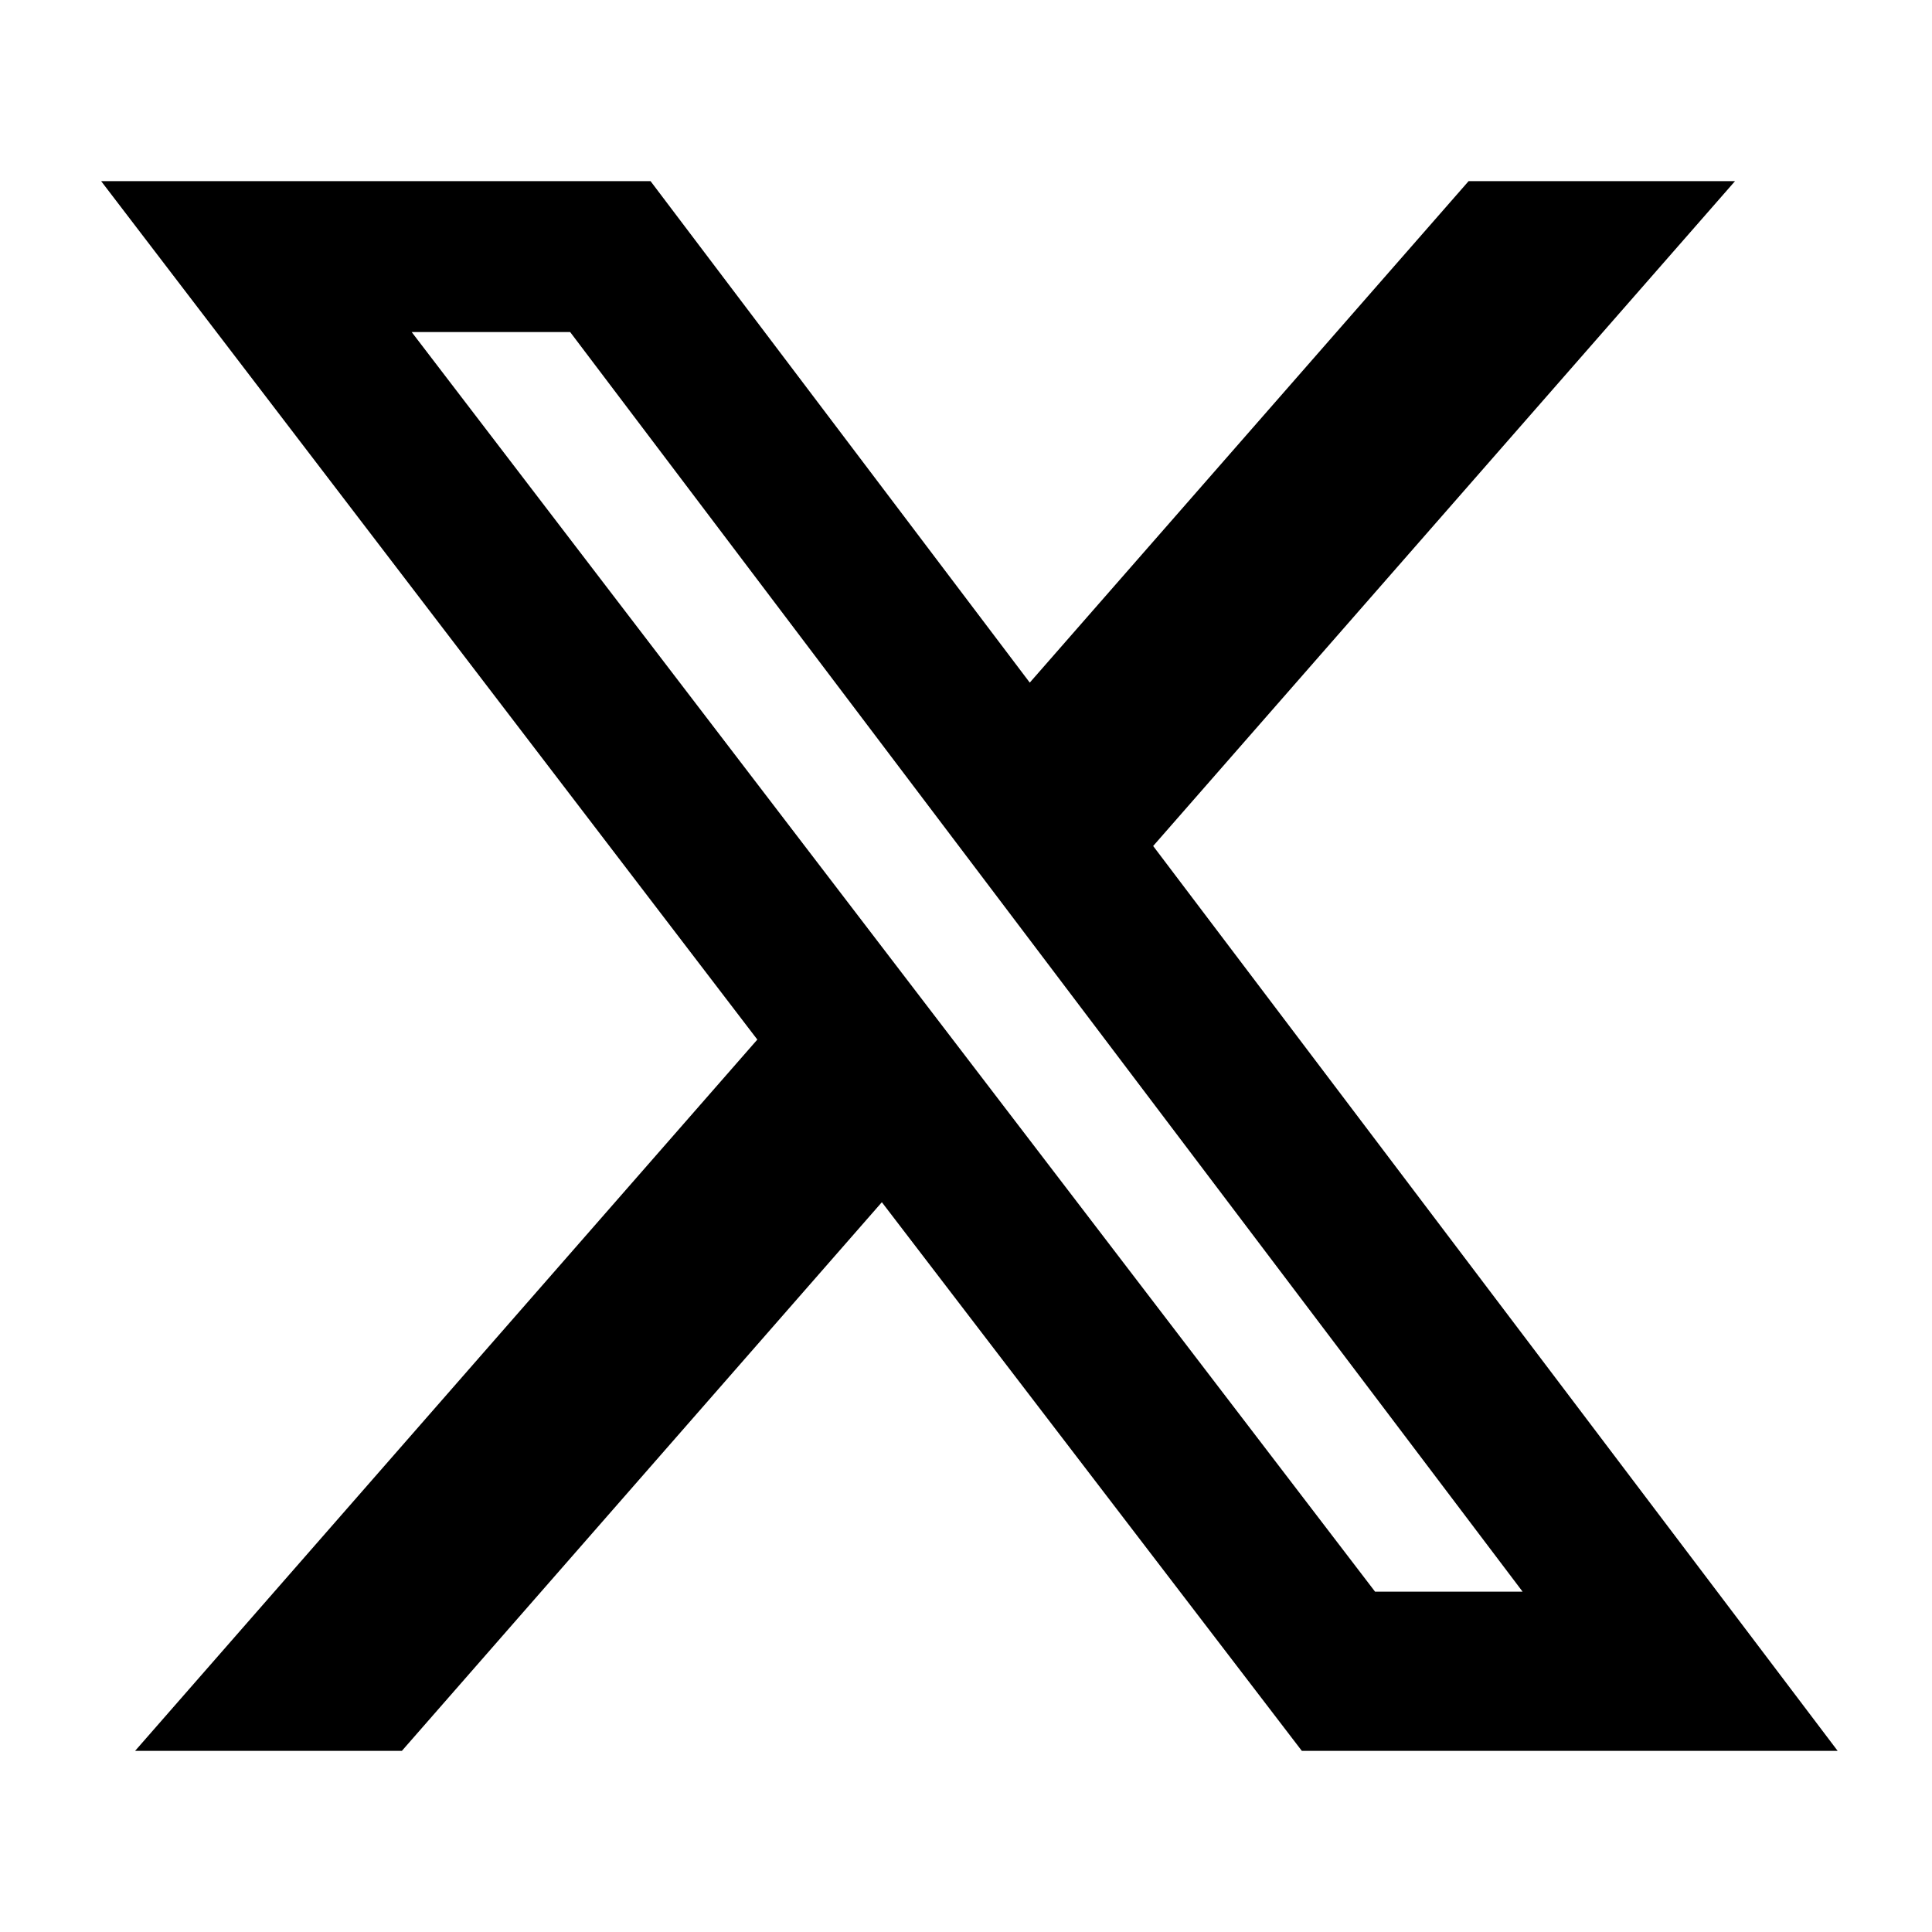
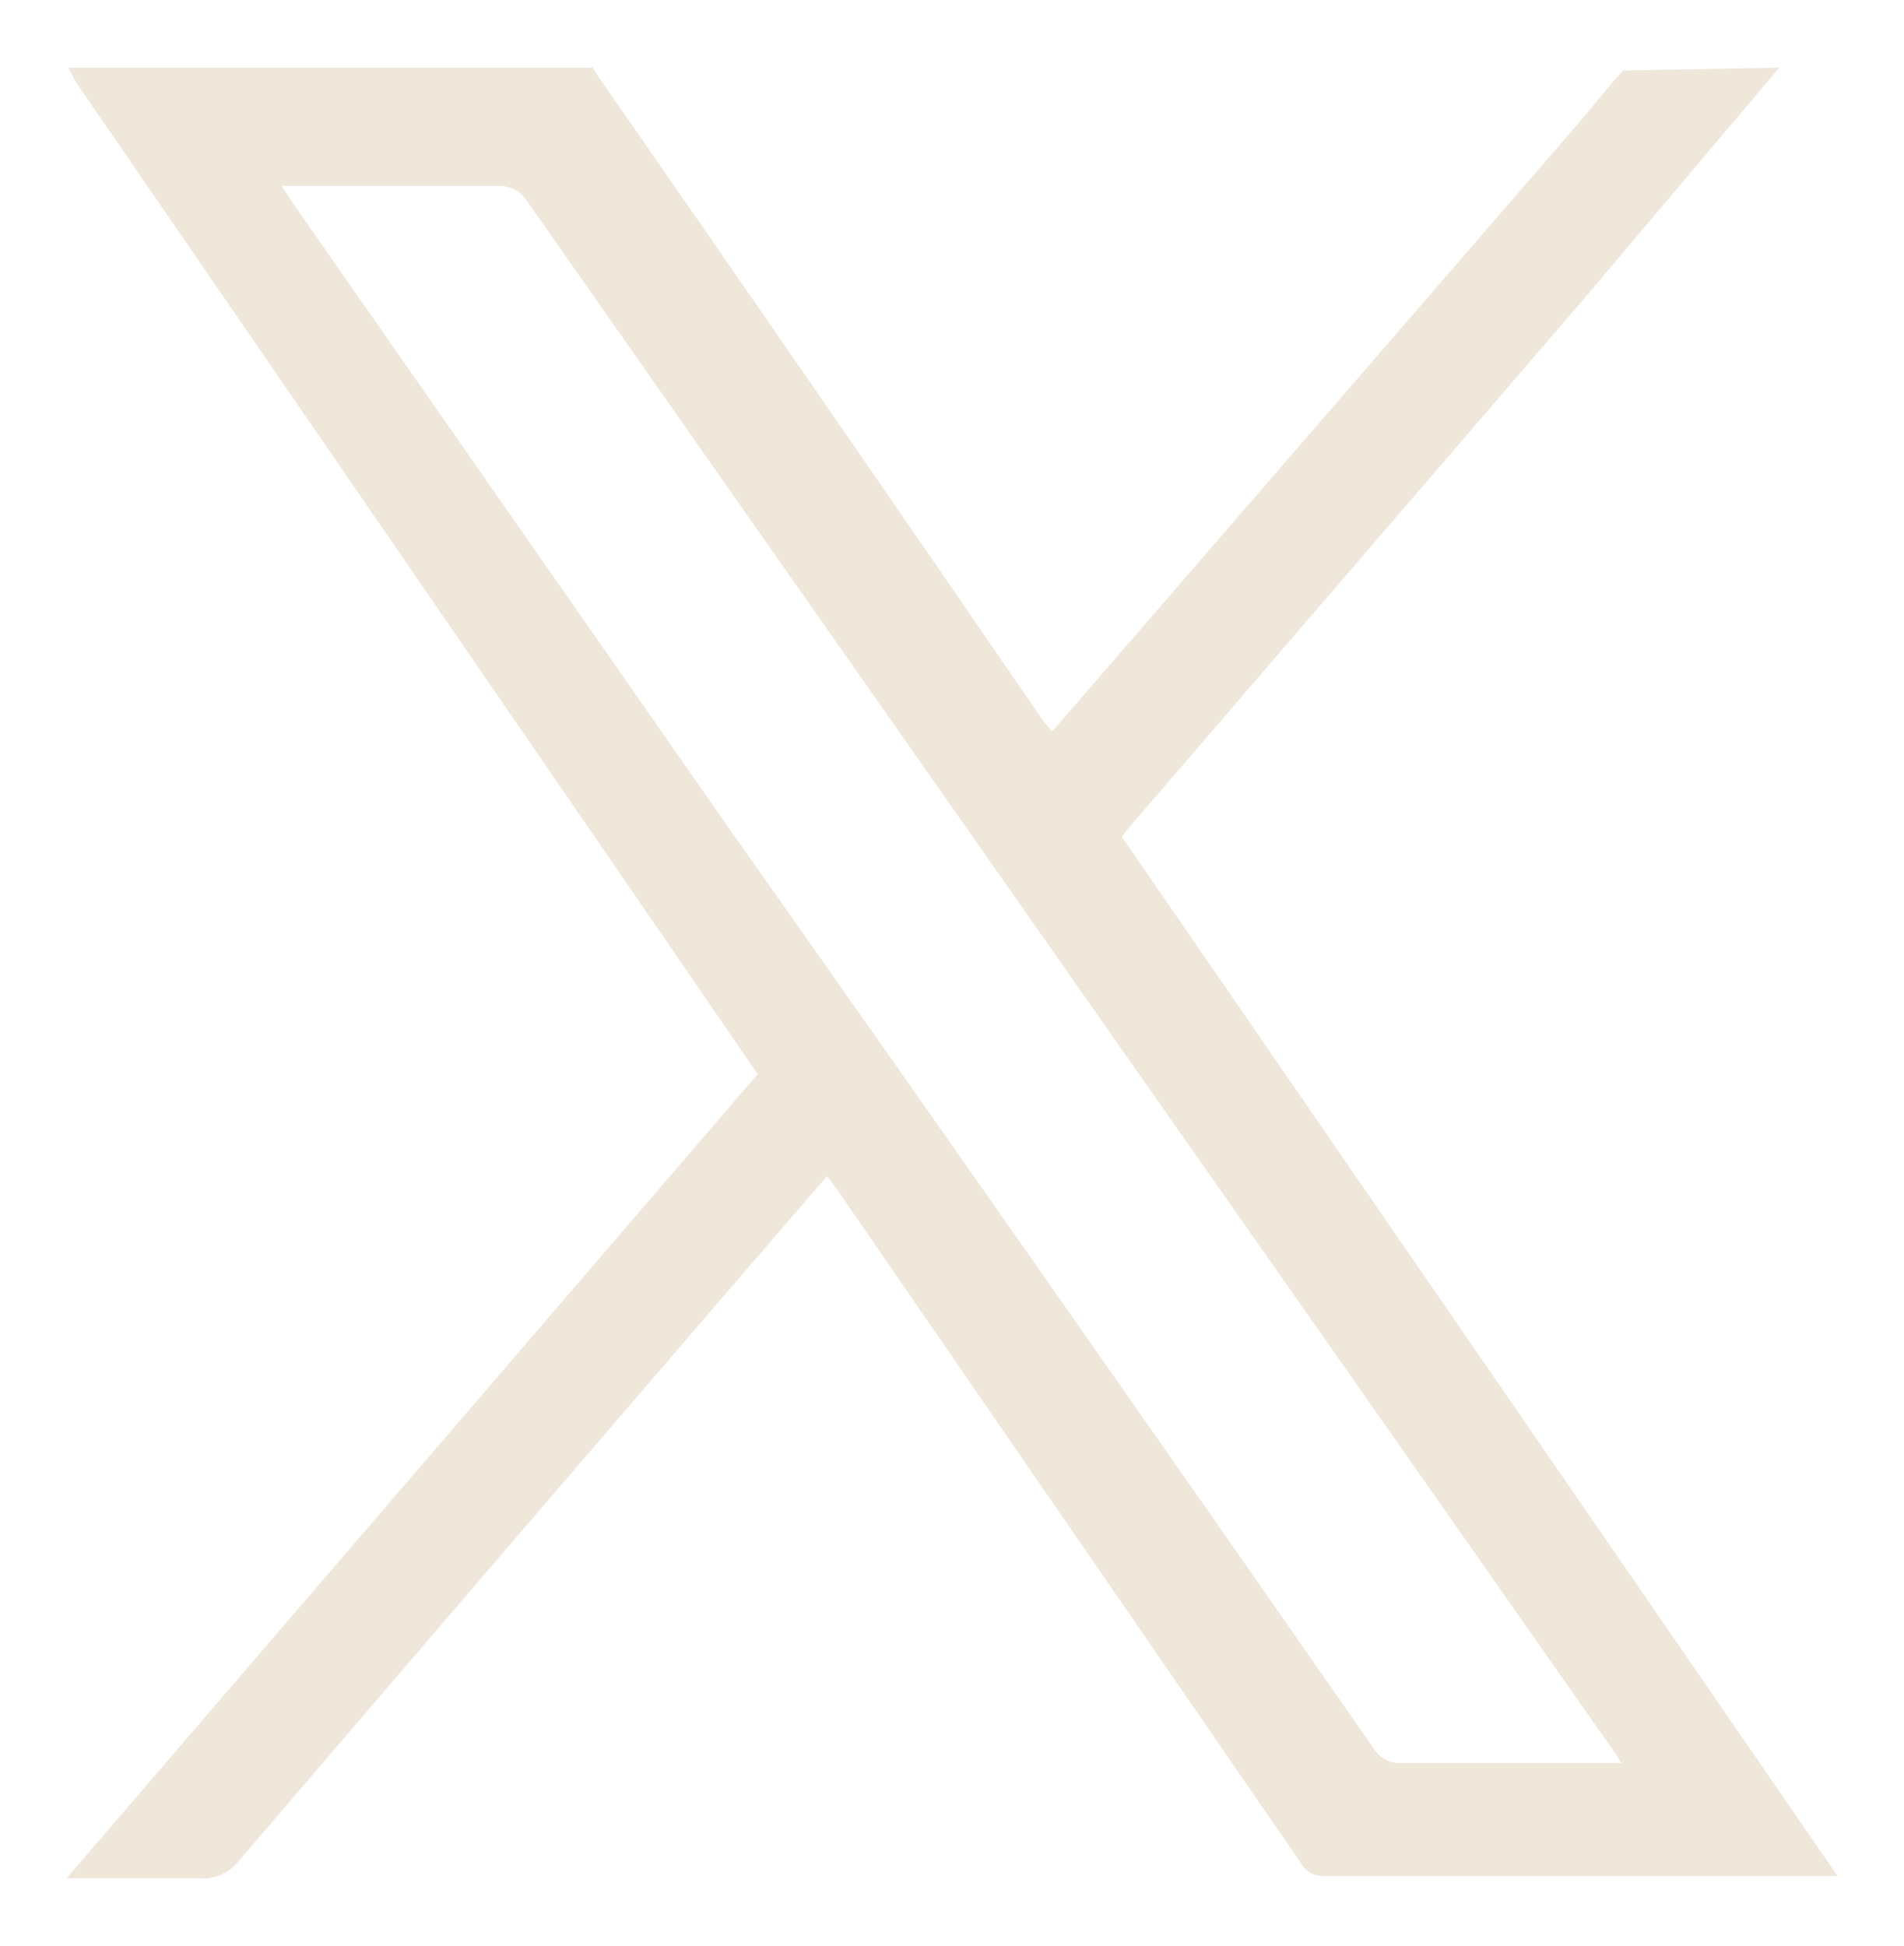
- <svg xmlns="http://www.w3.org/2000/svg" viewBox="0 0 512 512">
-   <path d="M389.2 48h70.6L305.6 224.2 487 464H345L233.7 318.6 106.5 464H35.8L200.7 275.5 26.8 48H172.4L272.9 180.9 389.2 48zM364.4 421.8h39.1L151.1 88h-42L364.4 421.8z" />
+ <svg xmlns="http://www.w3.org/2000/svg" id="Capa_1" data-name="Capa 1" viewBox="0 0 32.66 33.39">
+   <defs>
+     <style>.cls-1{fill:#f0e7db;}</style>
+   </defs>
+   <path class="cls-1" d="M30.53,1.16l-3.38,4-7.83,9.1-.07.1L31.53,32.19l-.26,0H22.72a.42.42,0,0,1-.39-.21L14.39,20.45l-.2-.27L12.88,21.7q-4.4,5.11-8.79,10.24a.77.77,0,0,1-.65.29c-.74,0-1.48,0-2.3,0L13,18.43l-2.3-3.35L1.31,1.42c-.05-.08-.09-.17-.14-.26h9l.08.13Q14.1,6.83,17.9,12.37l.15.18.29-.33L27,2.21c.3-.34.57-.7.85-1Zm-2.7,29.12-.09-.16L9,3.39a.56.56,0,0,0-.4-.2H5.09l-.26,0,.22.33L12.36,14Q18,22,23.57,30a.52.52,0,0,0,.49.25h3.77Z" />
</svg>
